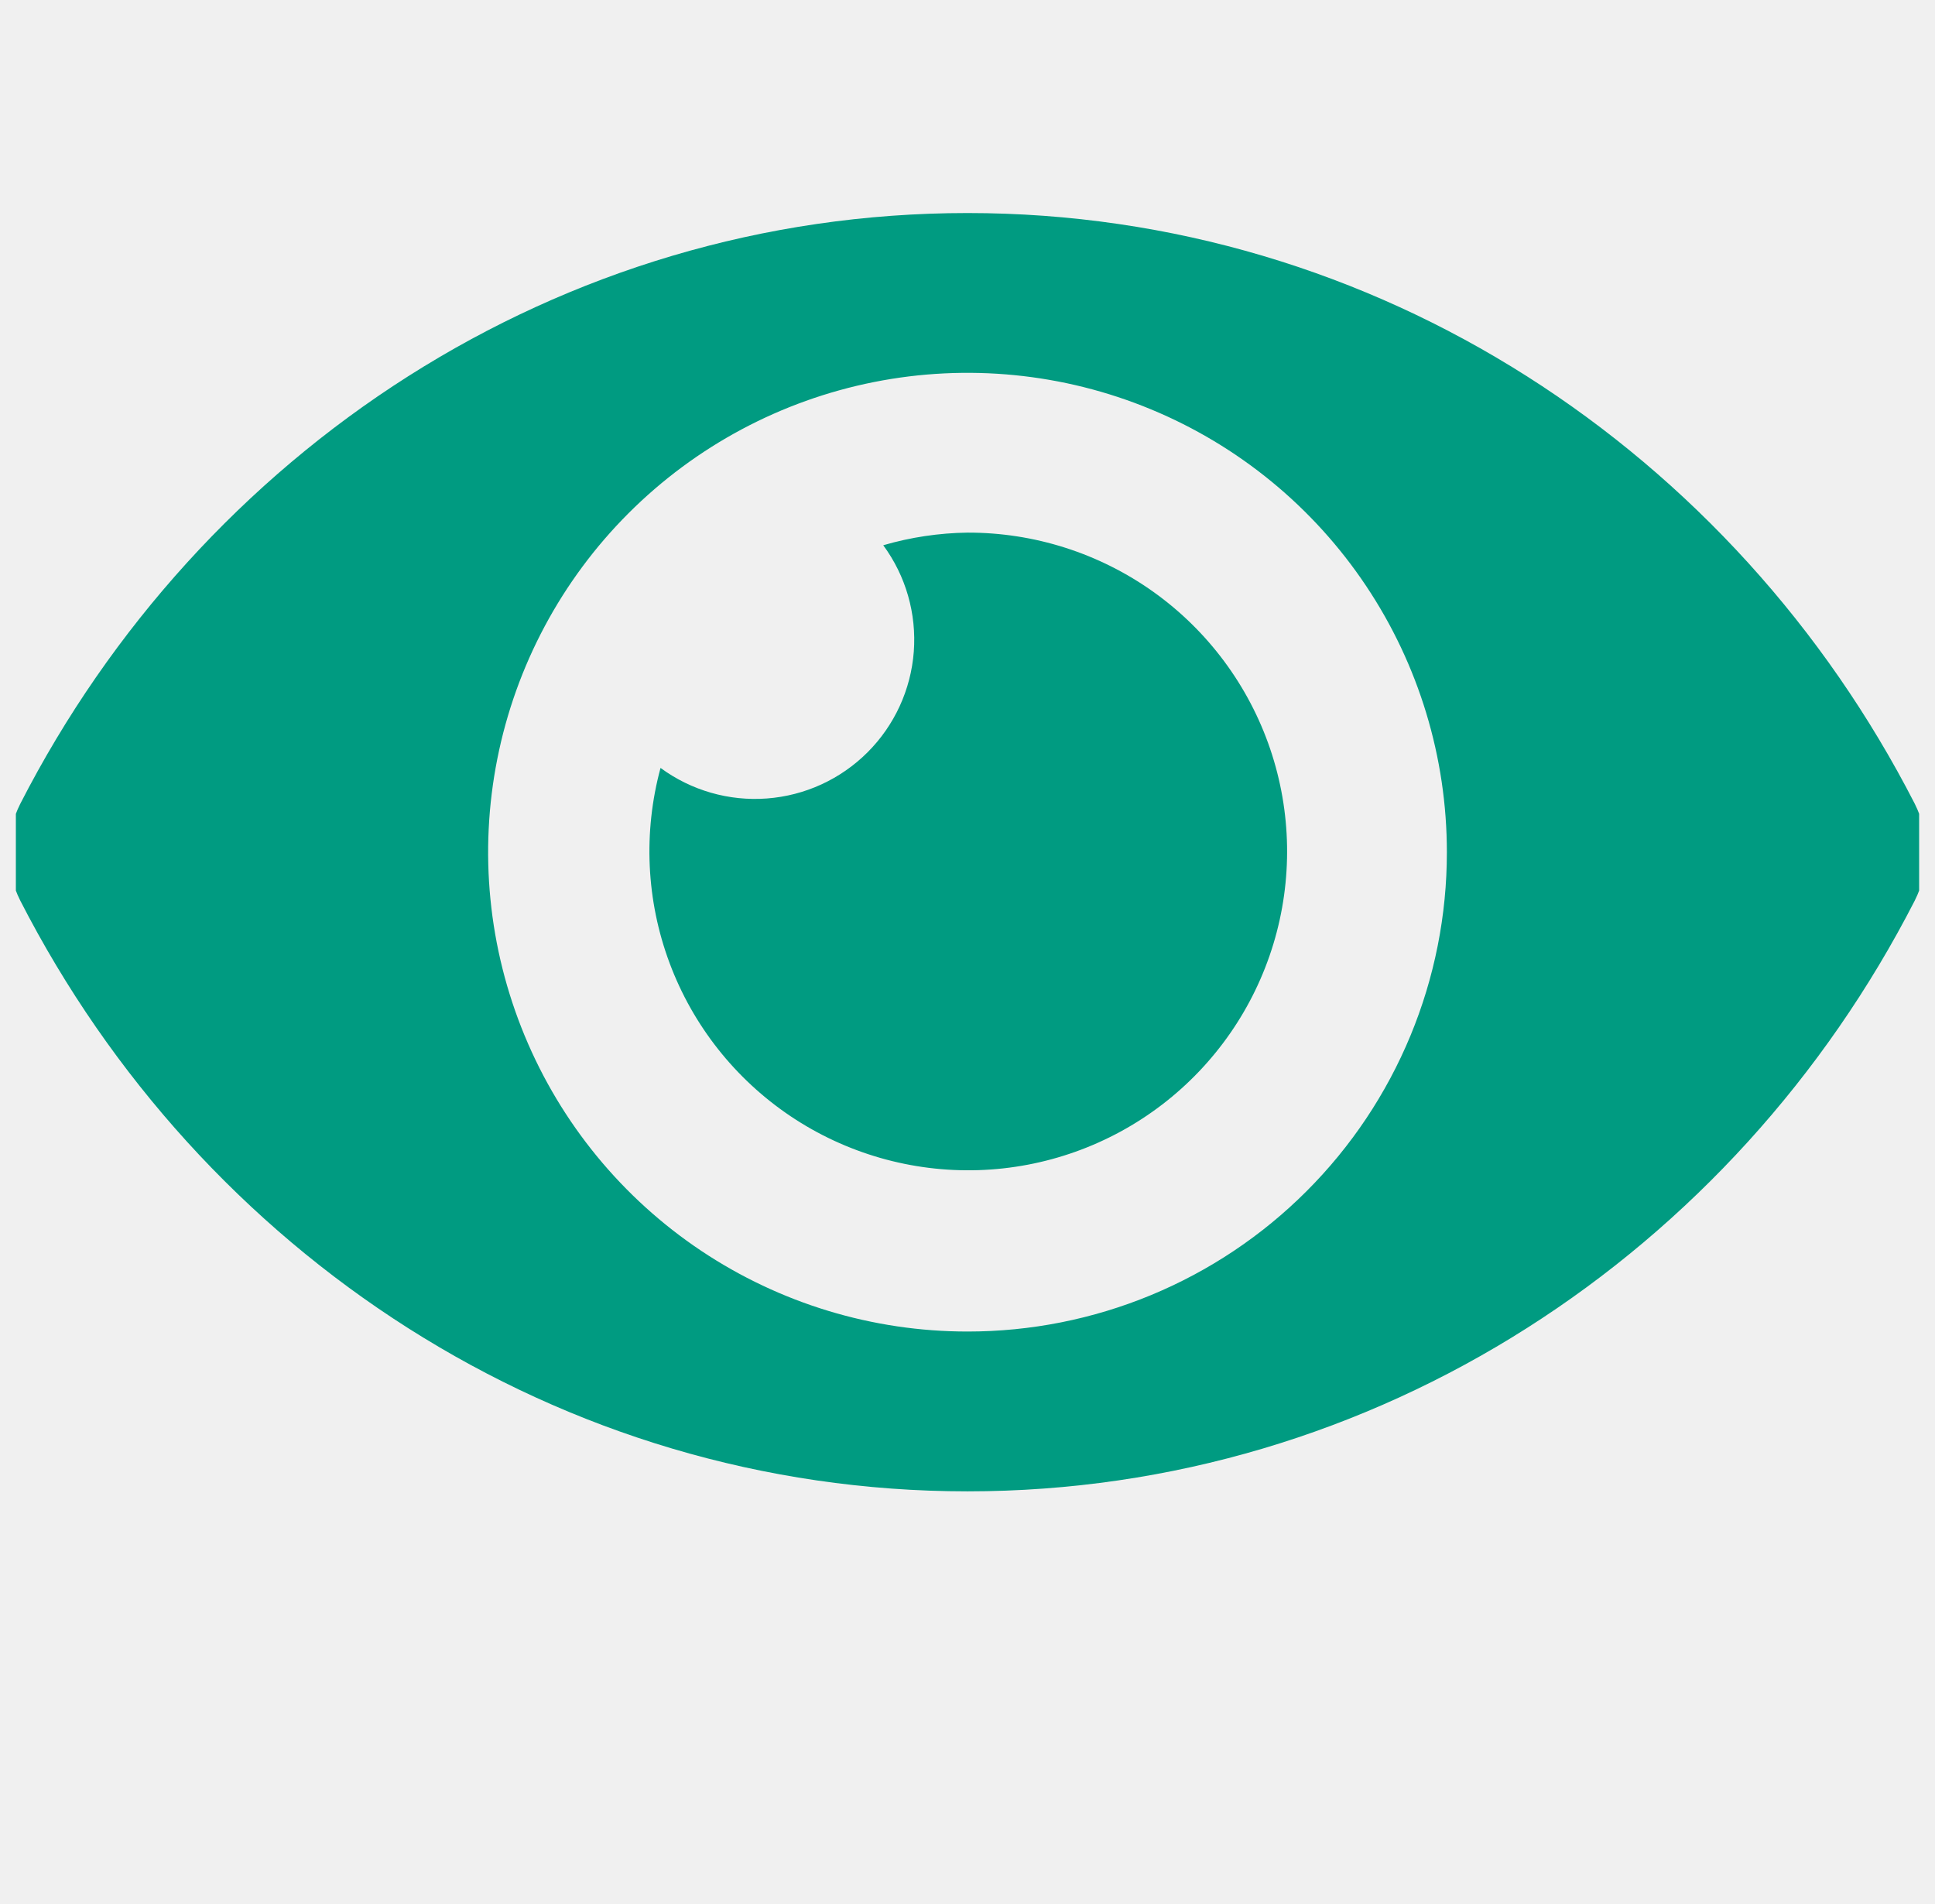
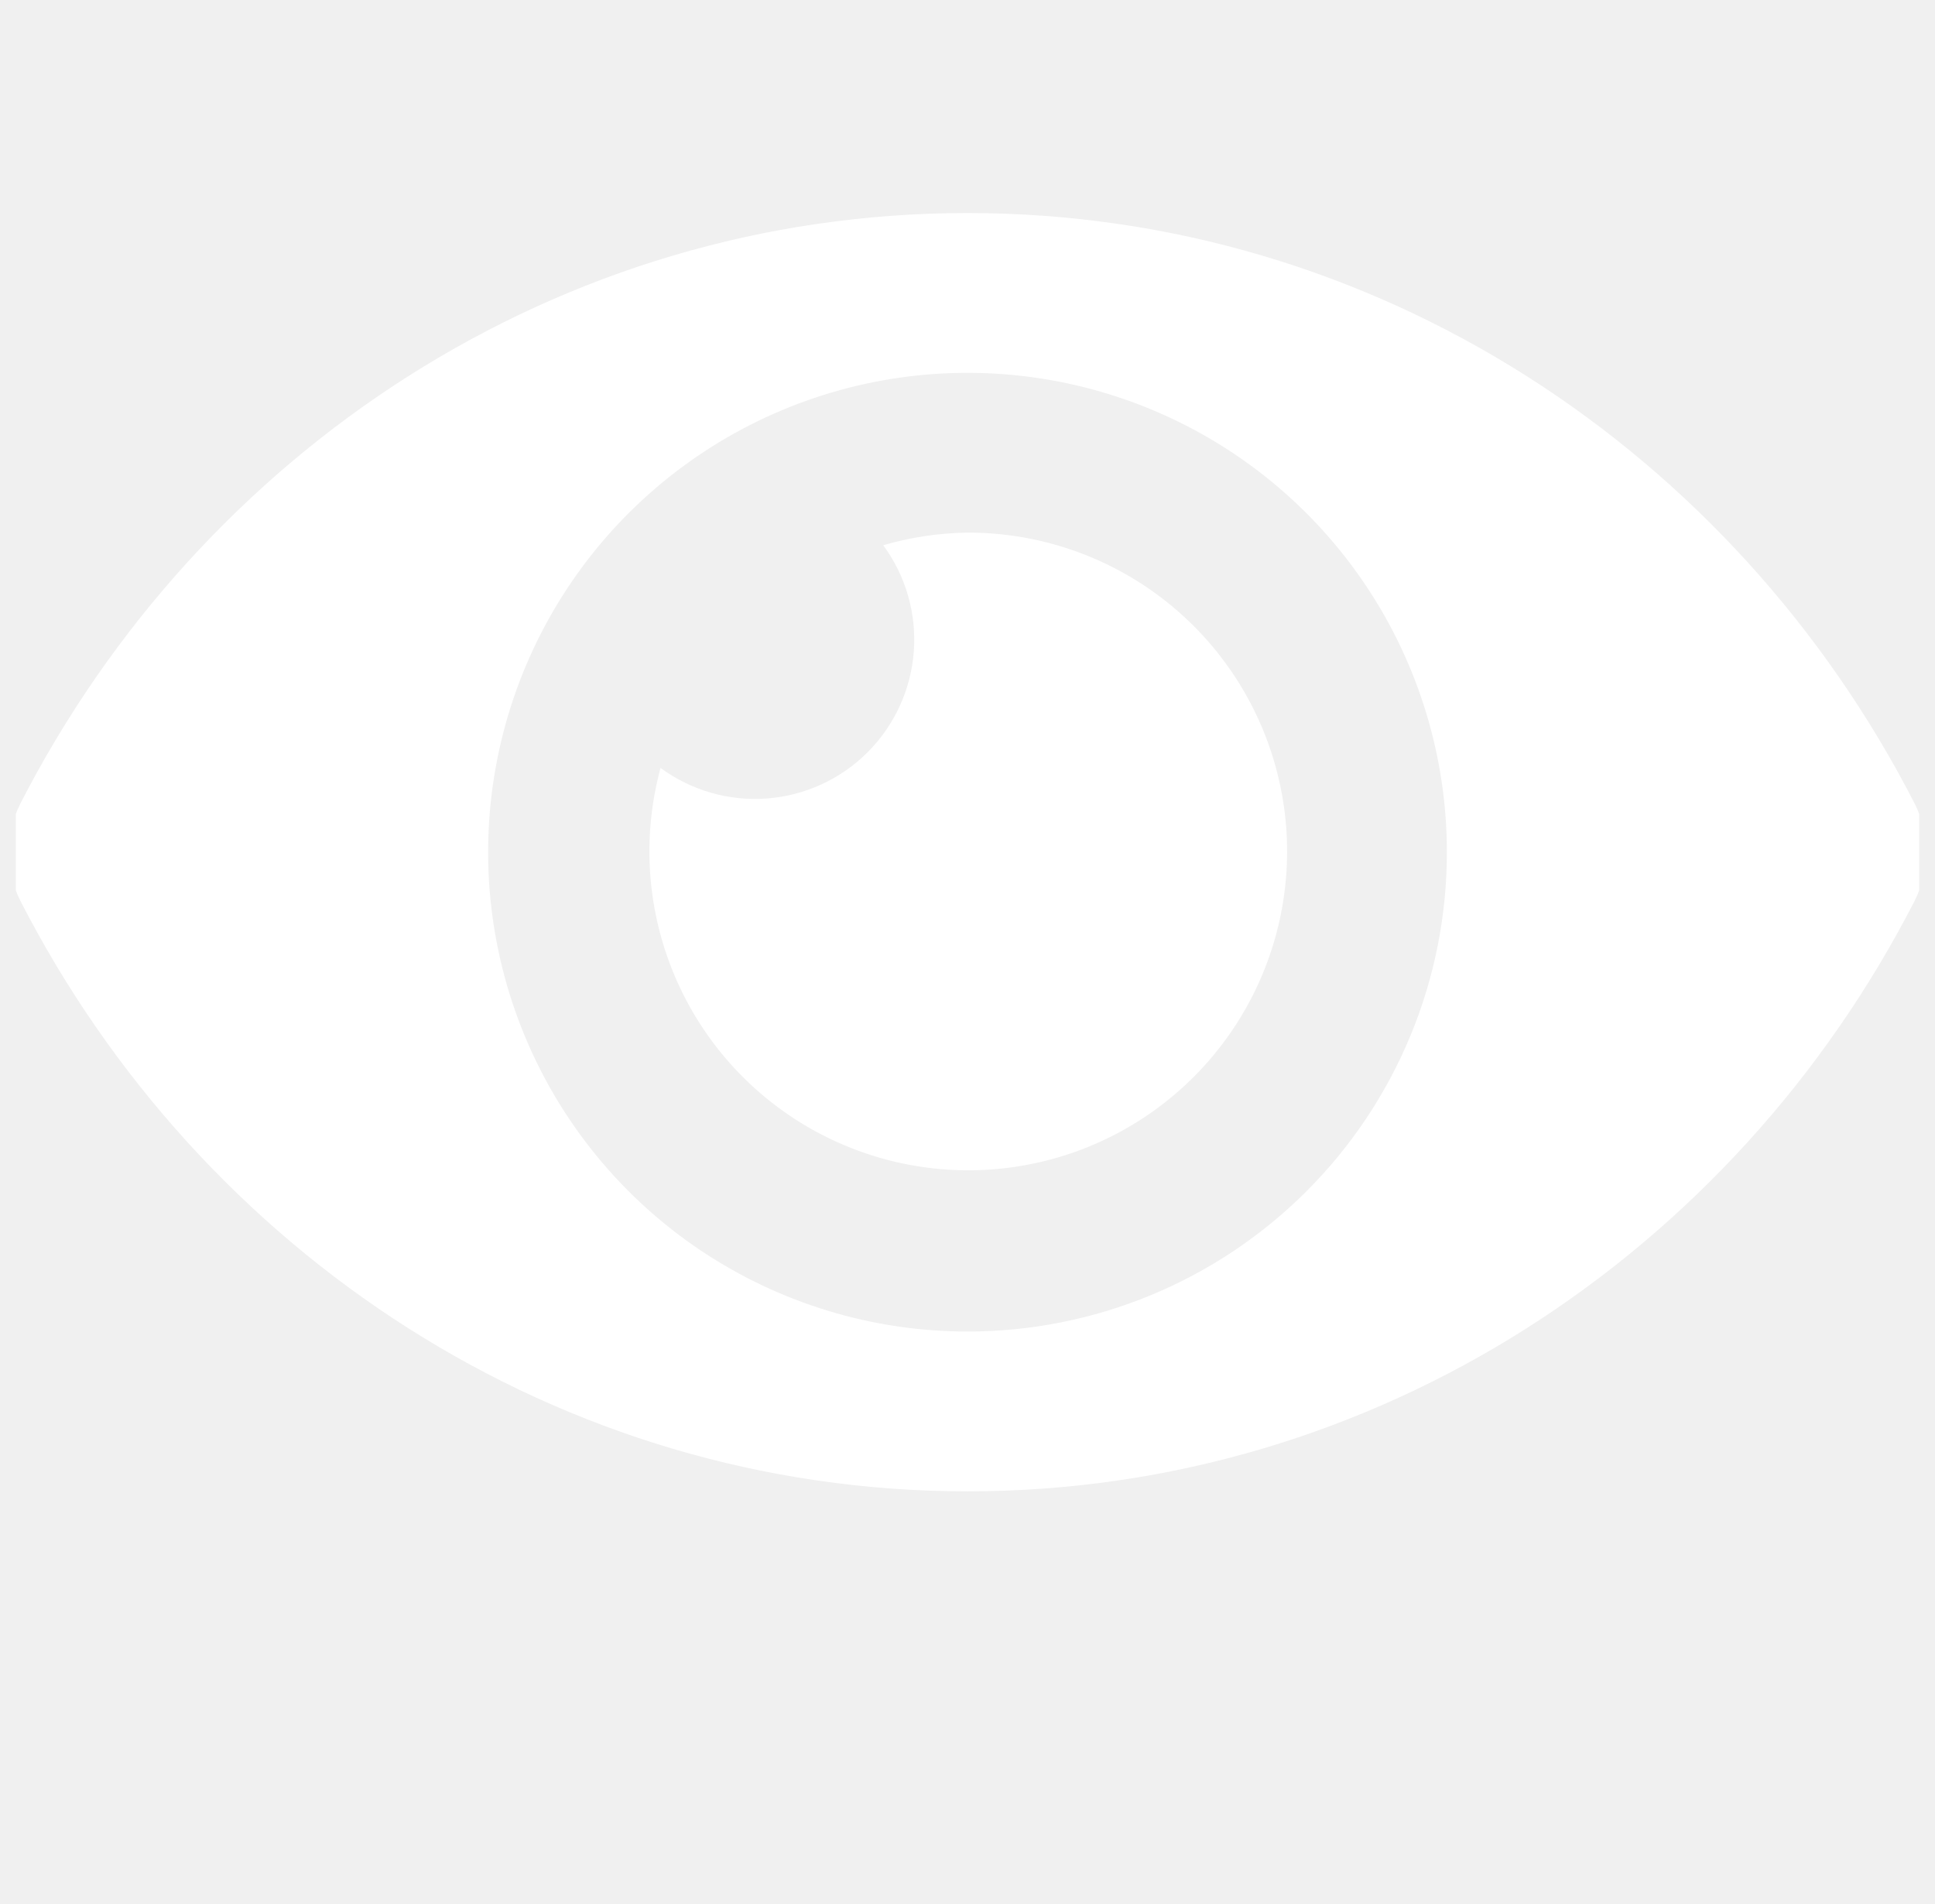
<svg xmlns="http://www.w3.org/2000/svg" width="61" height="60" viewBox="0 0 61 60" fill="none">
  <g clip-path="url(#clip0_1205_362)">
-     <path d="M60.359 25.333C54.668 14.229 43.401 6.716 30.5 6.716C17.599 6.716 6.329 14.235 0.642 25.334C0.401 25.809 0.276 26.334 0.276 26.866C0.276 27.398 0.401 27.923 0.642 28.398C6.333 39.502 17.599 47.015 30.5 47.015C43.401 47.015 54.671 39.497 60.359 28.397C60.599 27.922 60.724 27.397 60.724 26.865C60.724 26.333 60.599 25.808 60.359 25.333ZM30.5 41.977C27.511 41.977 24.59 41.091 22.104 39.431C19.619 37.77 17.682 35.41 16.539 32.649C15.395 29.887 15.095 26.849 15.679 23.917C16.262 20.986 17.701 18.293 19.814 16.18C21.928 14.066 24.621 12.627 27.552 12.044C30.483 11.461 33.522 11.76 36.283 12.904C39.045 14.048 41.405 15.985 43.065 18.47C44.726 20.955 45.612 23.877 45.612 26.866C45.613 28.85 45.223 30.816 44.464 32.65C43.705 34.484 42.592 36.15 41.188 37.553C39.785 38.957 38.118 40.07 36.284 40.829C34.45 41.588 32.485 41.978 30.5 41.977ZM30.5 16.791C29.601 16.803 28.707 16.937 27.844 17.189C28.556 18.156 28.897 19.346 28.807 20.544C28.716 21.741 28.2 22.866 27.35 23.716C26.501 24.565 25.376 25.082 24.178 25.172C22.981 25.263 21.791 24.921 20.823 24.209C20.273 26.239 20.372 28.389 21.108 30.359C21.843 32.329 23.178 34.018 24.924 35.19C26.67 36.361 28.74 36.955 30.841 36.889C32.943 36.823 34.971 36.099 36.639 34.82C38.308 33.54 39.533 31.77 40.143 29.758C40.753 27.746 40.717 25.593 40.039 23.602C39.361 21.612 38.076 19.884 36.365 18.662C34.654 17.441 32.603 16.786 30.5 16.791Z" fill="#009B81" />
+     <path d="M60.359 25.333C54.668 14.229 43.401 6.716 30.5 6.716C17.599 6.716 6.329 14.235 0.642 25.334C0.401 25.809 0.276 26.334 0.276 26.866C0.276 27.398 0.401 27.923 0.642 28.398C6.333 39.502 17.599 47.015 30.5 47.015C43.401 47.015 54.671 39.497 60.359 28.397C60.599 27.922 60.724 27.397 60.724 26.865C60.724 26.333 60.599 25.808 60.359 25.333ZM30.5 41.977C27.511 41.977 24.59 41.091 22.104 39.431C19.619 37.77 17.682 35.41 16.539 32.649C15.395 29.887 15.095 26.849 15.679 23.917C16.262 20.986 17.701 18.293 19.814 16.18C21.928 14.066 24.621 12.627 27.552 12.044C30.483 11.461 33.522 11.76 36.283 12.904C39.045 14.048 41.405 15.985 43.065 18.47C44.726 20.955 45.612 23.877 45.612 26.866C45.613 28.85 45.223 30.816 44.464 32.65C43.705 34.484 42.592 36.15 41.188 37.553C39.785 38.957 38.118 40.07 36.284 40.829C34.45 41.588 32.485 41.978 30.5 41.977ZM30.5 16.791C29.601 16.803 28.707 16.937 27.844 17.189C28.556 18.156 28.897 19.346 28.807 20.544C28.716 21.741 28.2 22.866 27.35 23.716C26.501 24.565 25.376 25.082 24.178 25.172C22.981 25.263 21.791 24.921 20.823 24.209C20.273 26.239 20.372 28.389 21.108 30.359C21.843 32.329 23.178 34.018 24.924 35.19C26.67 36.361 28.74 36.955 30.841 36.889C32.943 36.823 34.971 36.099 36.639 34.82C38.308 33.54 39.533 31.77 40.143 29.758C40.753 27.746 40.717 25.593 40.039 23.602C39.361 21.612 38.076 19.884 36.365 18.662C34.654 17.441 32.603 16.786 30.5 16.791Z" fill="white" />
  </g>
  <defs>
    <clipPath id="clip0_1205_362">
      <rect width="60" height="60" fill="white" transform="translate(0.5)" />
    </clipPath>
  </defs>
</svg>
